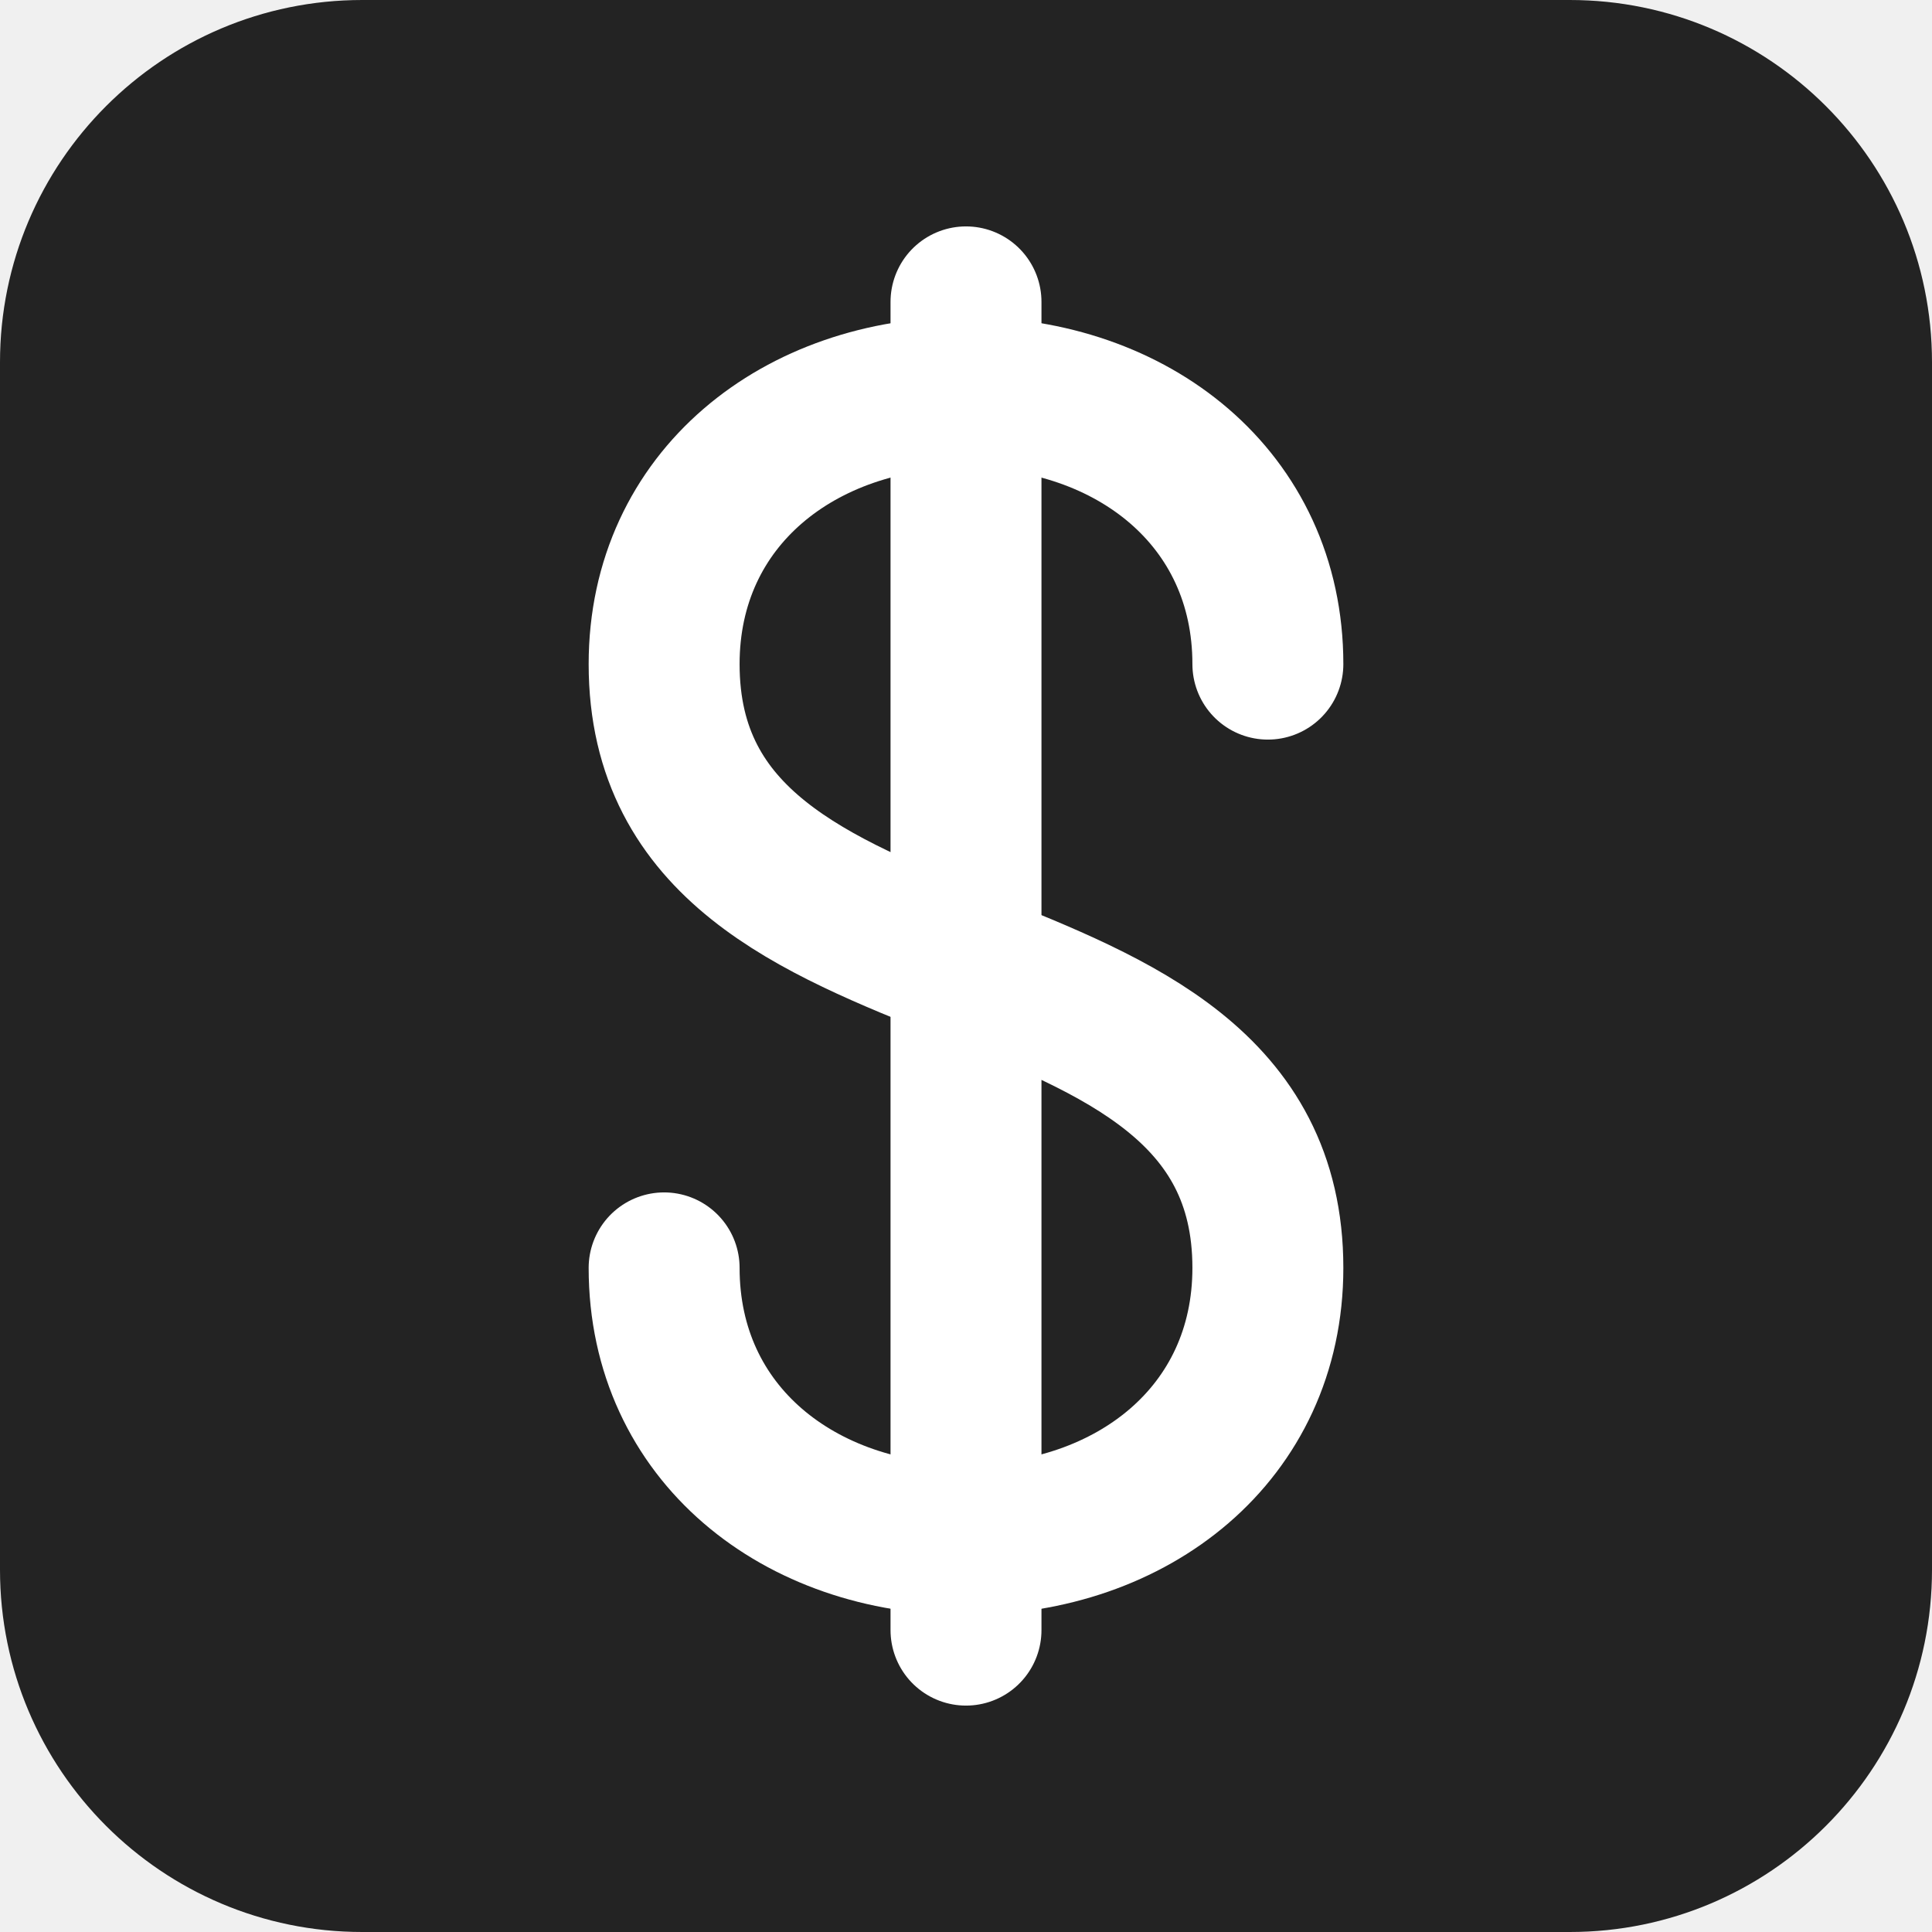
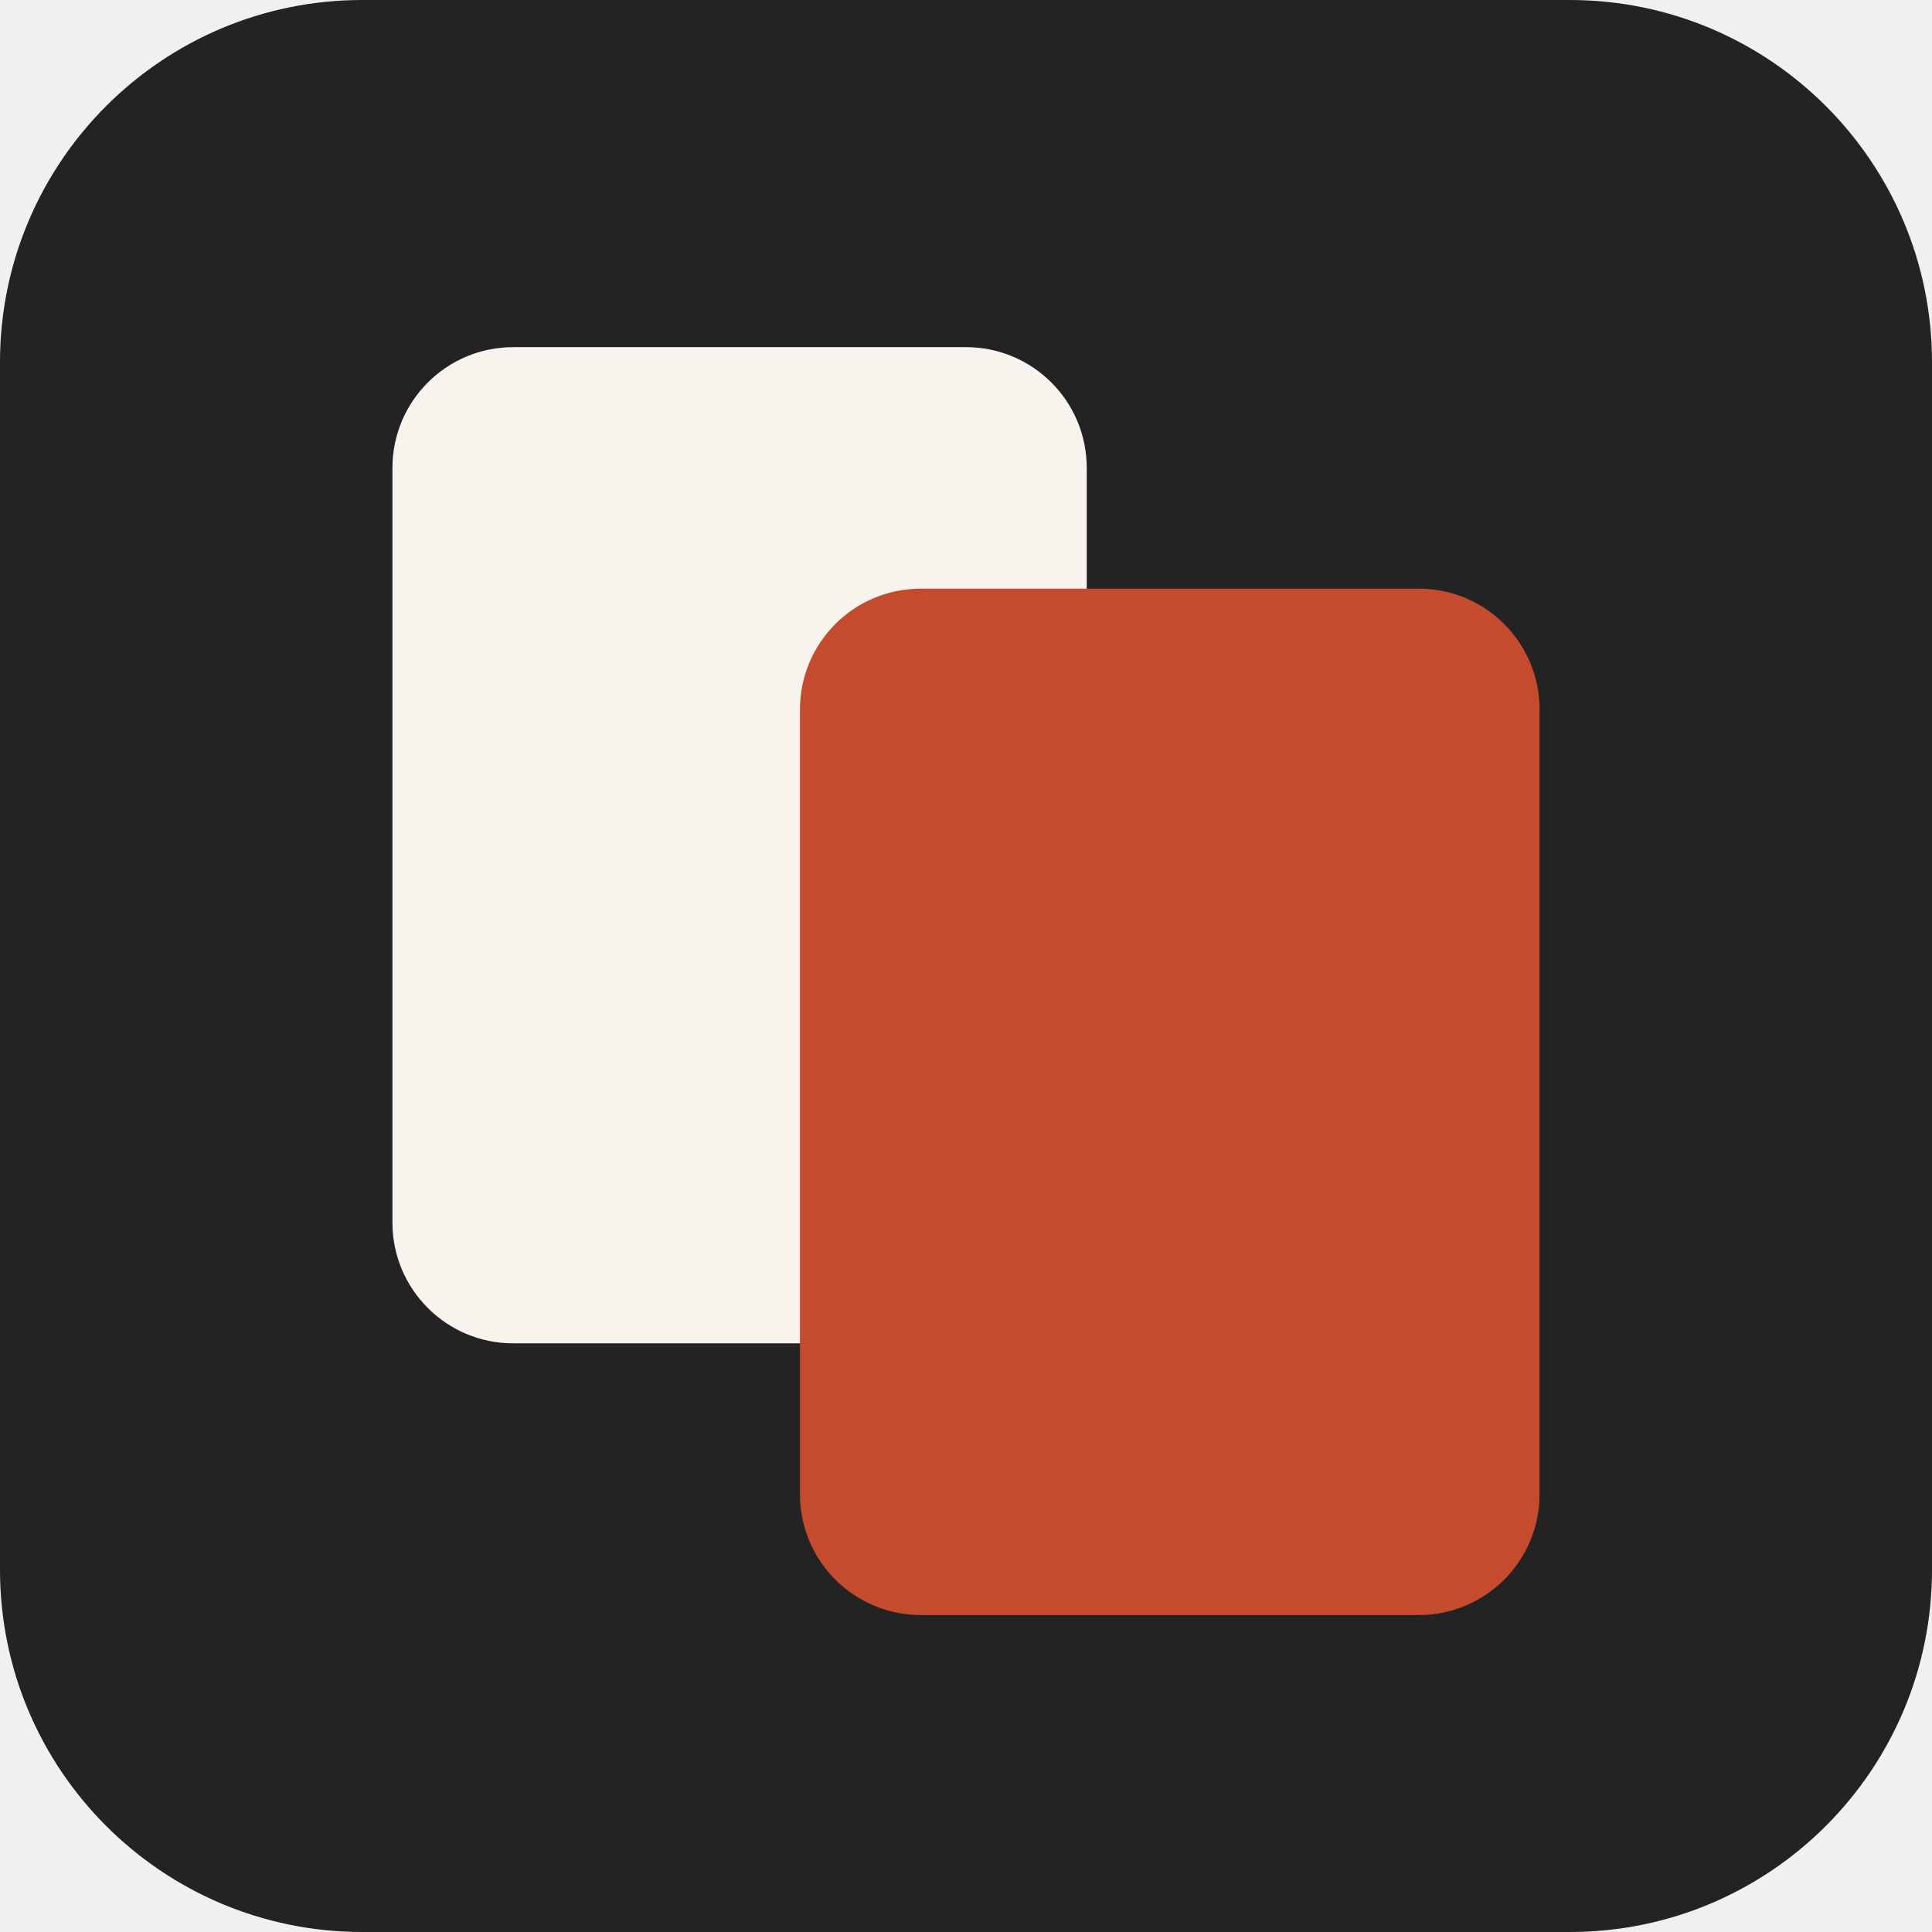
<svg xmlns="http://www.w3.org/2000/svg" width="512" height="512" viewBox="0 0 512 512">
  <rect width="512" height="512" rx="96" fill="#232323" />
-   <path d="M256 80v352" stroke="#fff" stroke-width="40" stroke-linecap="round" />
-   <path d="M336 176c0-44-36-72-80-72s-80 28-80 72c0 48 40 64 80 80s80 32 80 80c0 44-36 72-80 72s-80-28-80-72" stroke="#fff" stroke-width="40" stroke-linecap="round" stroke-linejoin="round" fill="none" />
+   <rect x="104" y="92" width="184" height="264" rx="32" fill="#f8f3ec" />
+   <rect x="212" y="156" width="196" height="272" rx="32" fill="#c44b2d" />
</svg>
